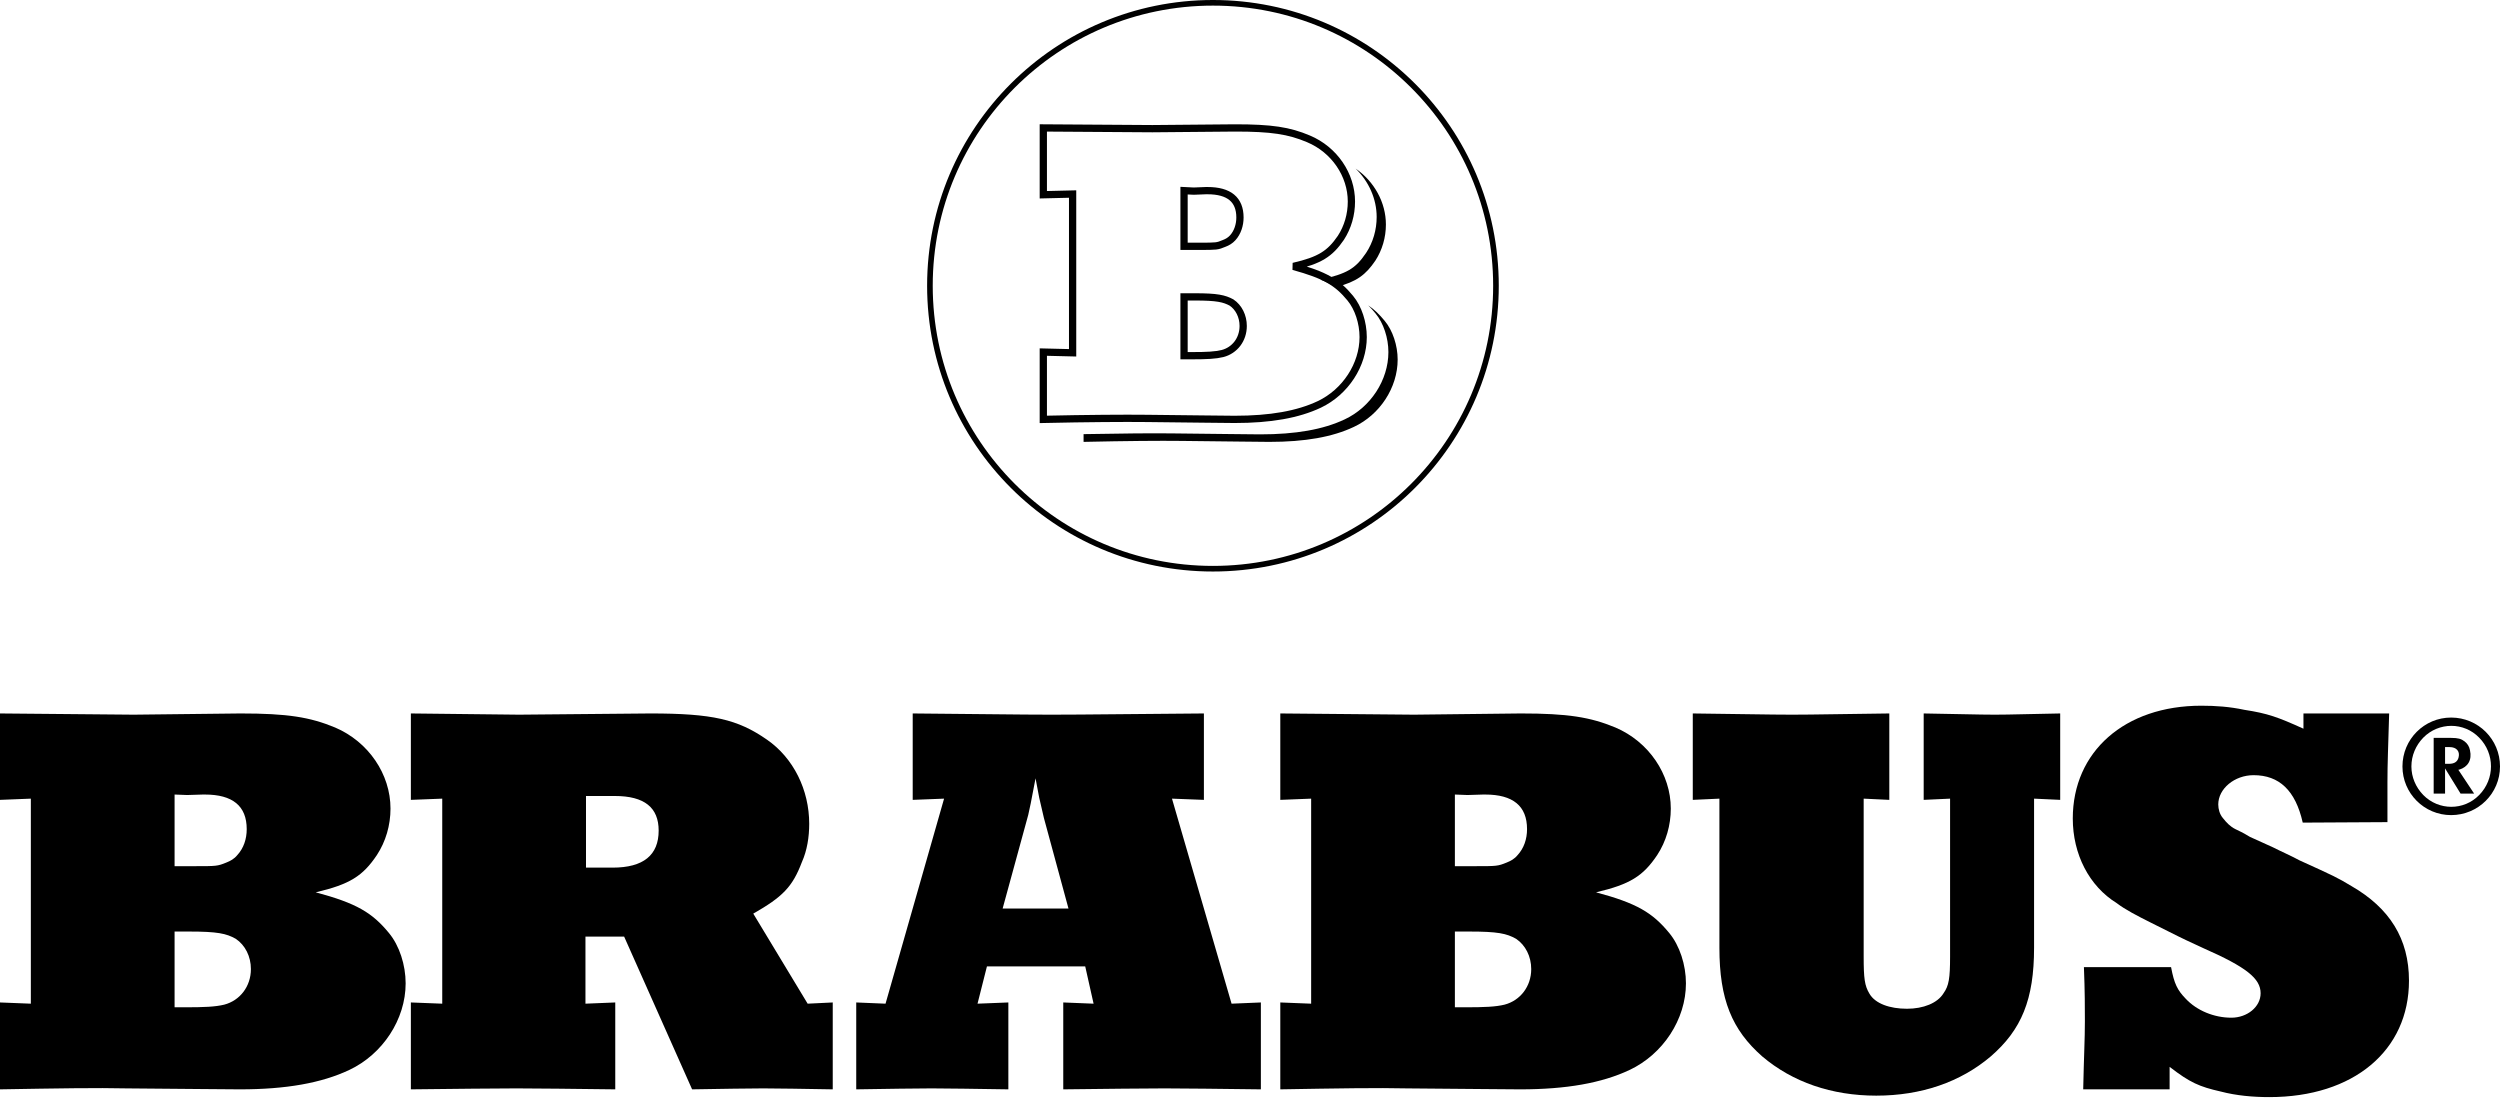
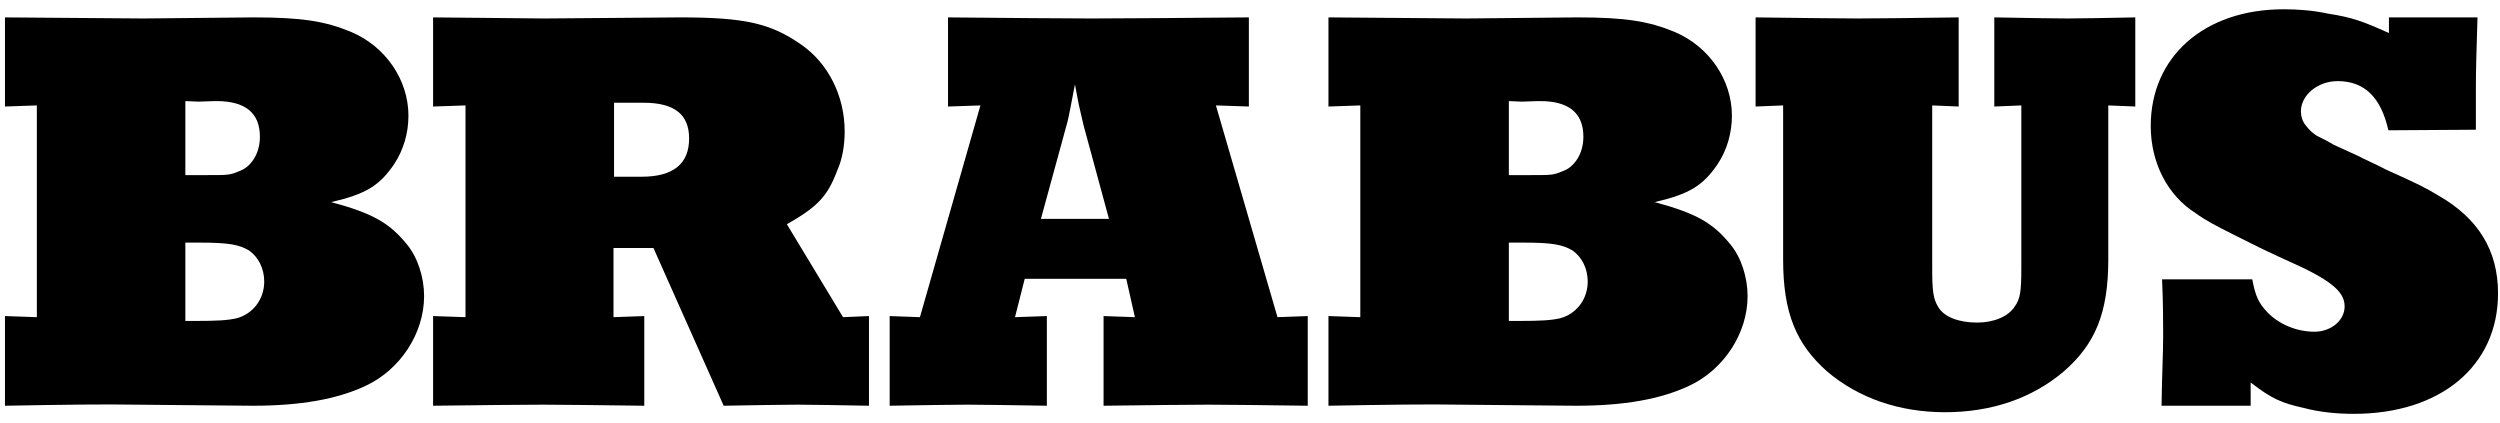
- <svg xmlns="http://www.w3.org/2000/svg" version="1.0" width="708.661" height="310.989" id="svg30827">
-   <defs id="defs30829" />
-   <g transform="translate(-216.8833,-223.9842)" id="layer1">
-     <g transform="matrix(5.489643,0,0,5.489643,-973.7286,-2401.838)" id="g30846">
-       <path d="M 279.515,507.689 C 287.585,507.689 294.129,501.152 294.129,493.078 C 294.129,485.004 287.585,478.468 279.515,478.468 C 271.444,478.468 264.901,485.004 264.901,493.078 C 264.901,501.152 271.444,507.689 279.515,507.689 z" id="path495" style="fill:none;stroke:#000000;stroke-width:0.29;stroke-linecap:butt;stroke-linejoin:miter;stroke-miterlimit:4;stroke-dasharray:none" />
-       <path d="M 288.384,494.891 C 288.115,494.566 287.854,494.303 287.532,494.091 C 287.66,494.216 287.783,494.353 287.906,494.503 C 288.324,495.003 288.575,495.778 288.575,496.503 C 288.575,497.953 287.655,499.353 286.318,499.978 C 285.211,500.502 283.79,500.752 281.95,500.752 C 281.427,500.752 279.923,500.727 277.415,500.702 C 276.368,500.69 274.852,500.702 272.835,500.74 L 272.835,501.14 C 275.092,501.09 276.764,501.077 277.893,501.09 C 280.4,501.115 281.905,501.14 282.427,501.14 C 284.267,501.14 285.688,500.89 286.795,500.365 C 288.133,499.74 289.053,498.34 289.053,496.89 C 289.053,496.166 288.801,495.391 288.384,494.891" id="path497" style="fill:#000000;fill-rule:nonzero;stroke:none;stroke-width:0.232;stroke-linecap:butt;stroke-linejoin:miter;stroke-miterlimit:4;stroke-dasharray:none" />
-       <path d="M 287.969,489.529 C 287.969,490.191 287.781,490.841 287.425,491.379 C 286.862,492.216 286.419,492.454 285.062,492.766 C 285.409,492.866 285.629,493.053 285.897,493.141 C 286.937,492.866 287.404,492.516 287.903,491.779 C 288.259,491.229 288.446,490.579 288.446,489.916 C 288.446,488.779 287.845,487.692 286.883,487.029 C 287.563,487.692 287.969,488.592 287.969,489.529" id="path499" style="fill:#000000;fill-rule:nonzero;stroke:none;stroke-width:0.232;stroke-linecap:butt;stroke-linejoin:miter;stroke-miterlimit:4;stroke-dasharray:none" />
-       <path d="M 216.883,515.163 L 223.792,515.226 L 229.299,515.163 C 231.729,515.163 232.89,515.351 234.185,515.888 C 235.913,516.625 237.047,518.3 237.047,520.075 C 237.047,520.937 236.803,521.775 236.344,522.475 C 235.616,523.562 234.941,523.987 233.186,524.399 C 235.292,524.962 236.102,525.449 236.966,526.499 C 237.506,527.149 237.829,528.149 237.829,529.099 C 237.829,530.961 236.642,532.761 234.915,533.573 C 233.484,534.248 231.648,534.573 229.273,534.573 C 228.598,534.573 226.654,534.548 223.415,534.523 C 221.958,534.486 219.798,534.523 216.883,534.573 L 216.883,530.086 L 218.476,530.149 L 218.476,519.562 L 216.883,519.625 L 216.883,515.163 z M 225.898,523.049 L 226.924,523.049 C 228.058,523.049 228.112,523.049 228.57,522.862 C 228.787,522.775 228.975,522.675 229.138,522.475 C 229.462,522.125 229.623,521.65 229.623,521.137 C 229.623,519.937 228.894,519.35 227.464,519.35 L 227.356,519.35 L 226.546,519.375 L 225.898,519.35 L 225.898,523.049 z M 225.898,530.336 L 226.411,530.336 C 227.437,530.336 228.004,530.311 228.463,530.199 C 229.273,529.986 229.839,529.261 229.839,528.361 C 229.839,527.711 229.543,527.124 229.057,526.799 C 228.57,526.524 228.112,526.424 226.627,526.424 L 225.898,526.424 L 225.898,530.336" id="path509" style="fill:#000000;fill-rule:nonzero;stroke:none;stroke-width:0.232;stroke-linecap:butt;stroke-linejoin:miter;stroke-miterlimit:4;stroke-dasharray:none" />
-       <path d="M 238.099,530.086 L 239.719,530.149 L 239.719,519.562 L 238.099,519.625 L 238.099,515.163 L 243.686,515.226 L 250.461,515.163 C 253.673,515.163 254.97,515.463 256.482,516.513 C 257.858,517.463 258.668,519.113 258.668,520.862 C 258.668,521.537 258.56,522.237 258.29,522.837 C 257.804,524.124 257.29,524.637 255.779,525.499 L 258.587,530.149 L 259.883,530.086 L 259.883,534.573 C 258.29,534.548 257.102,534.523 256.292,534.523 C 255.482,534.523 254.268,534.548 252.621,534.573 L 249.112,526.687 L 247.114,526.687 L 247.114,530.149 L 248.653,530.086 L 248.653,534.573 C 246.386,534.548 244.686,534.523 243.551,534.523 C 242.337,534.523 240.529,534.548 238.099,534.573 L 238.099,530.086 z M 247.142,523.124 L 248.518,523.124 C 250.111,523.124 250.894,522.475 250.894,521.212 C 250.894,520.025 250.165,519.425 248.627,519.425 L 247.142,519.425 L 247.142,523.124" id="path511" style="fill:#000000;fill-rule:nonzero;stroke:none;stroke-width:0.232;stroke-linecap:butt;stroke-linejoin:miter;stroke-miterlimit:4;stroke-dasharray:none" />
-       <path d="M 261.096,530.086 L 262.609,530.149 L 265.632,519.562 L 264.012,519.625 L 264.012,515.163 C 267.197,515.188 269.545,515.226 271.165,515.226 C 272.92,515.226 275.538,515.188 279.048,515.163 L 279.048,519.625 L 277.4,519.562 L 280.477,530.149 L 281.99,530.086 L 281.99,534.573 C 279.776,534.548 278.129,534.523 277.023,534.523 C 275.862,534.523 274.107,534.548 271.786,534.573 L 271.786,530.086 L 273.352,530.149 L 272.92,528.224 L 267.845,528.224 L 267.359,530.149 L 268.951,530.086 L 268.951,534.573 C 267.17,534.548 265.847,534.523 264.983,534.523 C 264.093,534.523 262.825,534.548 261.096,534.573 L 261.096,530.086 z M 268.655,525.237 L 272.056,525.237 L 270.787,520.562 L 270.544,519.512 L 270.355,518.513 C 270.113,519.775 270.059,520.075 269.978,520.4 L 268.655,525.237" id="path513" style="fill:#000000;fill-rule:nonzero;stroke:none;stroke-width:0.232;stroke-linecap:butt;stroke-linejoin:miter;stroke-miterlimit:4;stroke-dasharray:none" />
-       <path d="M 282.993,515.163 L 289.904,515.226 L 295.41,515.163 C 297.839,515.163 299,515.351 300.296,515.888 C 302.023,516.625 303.157,518.3 303.157,520.075 C 303.157,520.937 302.914,521.775 302.455,522.475 C 301.726,523.562 301.051,523.987 299.297,524.399 C 301.402,524.962 302.212,525.449 303.076,526.499 C 303.616,527.149 303.939,528.149 303.939,529.099 C 303.939,530.961 302.752,532.761 301.025,533.573 C 299.594,534.248 297.759,534.573 295.383,534.573 C 294.708,534.573 292.765,534.548 289.525,534.523 C 288.068,534.486 285.908,534.523 282.993,534.573 L 282.993,530.086 L 284.586,530.149 L 284.586,519.562 L 282.993,519.625 L 282.993,515.163 z M 292.008,523.049 L 293.035,523.049 C 294.168,523.049 294.222,523.049 294.681,522.862 C 294.897,522.775 295.086,522.675 295.248,522.475 C 295.572,522.125 295.734,521.65 295.734,521.137 C 295.734,519.937 295.006,519.35 293.574,519.35 L 293.467,519.35 L 292.657,519.375 L 292.008,519.35 L 292.008,523.049 z M 292.008,530.336 L 292.522,530.336 C 293.547,530.336 294.114,530.311 294.573,530.199 C 295.383,529.986 295.95,529.261 295.95,528.361 C 295.95,527.711 295.653,527.124 295.167,526.799 C 294.681,526.524 294.222,526.424 292.737,526.424 L 292.008,526.424 L 292.008,530.336" id="path515" style="fill:#000000;fill-rule:nonzero;stroke:none;stroke-width:0.232;stroke-linecap:butt;stroke-linejoin:miter;stroke-miterlimit:4;stroke-dasharray:none" />
-       <path d="M 304.292,515.163 C 306.554,515.188 308.279,515.226 309.416,515.226 C 310.529,515.226 312.228,515.188 314.44,515.163 L 314.44,519.625 L 313.116,519.562 L 313.116,527.711 C 313.116,528.849 313.166,529.224 313.416,529.636 C 313.716,530.149 314.465,530.411 315.353,530.411 C 316.19,530.411 316.928,530.124 317.24,529.611 C 317.515,529.224 317.578,528.849 317.578,527.711 L 317.578,519.562 L 316.215,519.625 L 316.215,515.163 C 317.865,515.188 319.077,515.226 319.89,515.226 C 320.677,515.226 321.777,515.188 323.264,515.163 L 323.264,519.625 L 321.915,519.562 L 321.915,527.261 C 321.915,529.936 321.265,531.498 319.677,532.873 C 318.115,534.198 316.09,534.898 313.766,534.898 C 311.466,534.898 309.441,534.198 307.879,532.873 C 306.317,531.498 305.667,529.936 305.667,527.261 L 305.667,519.562 L 304.292,519.625 L 304.292,515.163" id="path517" style="fill:#000000;fill-rule:nonzero;stroke:none;stroke-width:0.232;stroke-linecap:butt;stroke-linejoin:miter;stroke-miterlimit:4;stroke-dasharray:none" />
-       <path d="M 335.825,515.163 L 340.25,515.163 C 340.2,516.913 340.162,517.75 340.162,518.7 L 340.162,520.775 L 335.788,520.8 C 335.413,519.138 334.575,518.35 333.251,518.35 C 332.263,518.35 331.426,519.05 331.426,519.862 C 331.426,520.1 331.501,520.375 331.663,520.562 C 331.851,520.8 332.038,521 332.313,521.137 C 332.476,521.212 332.713,521.325 333.063,521.537 L 334.25,522.075 C 334.663,522.287 335.113,522.475 335.625,522.75 C 337.412,523.562 337.575,523.637 338.3,524.074 C 340.275,525.212 341.274,526.799 341.274,528.961 C 341.274,532.573 338.412,534.973 334.063,534.973 C 333.226,534.973 332.363,534.898 331.551,534.685 C 330.451,534.436 329.963,534.223 328.914,533.411 L 328.914,534.573 L 324.452,534.573 C 324.489,532.823 324.539,531.986 324.539,531.061 C 324.539,530.411 324.539,529.499 324.489,528.261 L 328.989,528.261 C 329.151,529.124 329.314,529.449 329.751,529.899 C 330.313,530.499 331.201,530.873 332.101,530.873 C 332.926,530.873 333.613,530.311 333.613,529.611 C 333.613,528.849 332.876,528.261 330.663,527.286 C 329.963,526.961 329.501,526.749 329.339,526.662 L 327.939,525.962 C 327.239,525.612 326.614,525.287 326.189,524.962 C 324.752,524.074 323.914,522.425 323.914,520.587 C 323.914,517.138 326.589,514.763 330.551,514.763 C 331.288,514.763 332.013,514.813 332.776,514.976 C 333.988,515.163 334.5,515.351 335.825,515.95 L 335.825,515.163" id="path519" style="fill:#000000;fill-rule:nonzero;stroke:none;stroke-width:0.232;stroke-linecap:butt;stroke-linejoin:miter;stroke-miterlimit:4;stroke-dasharray:none" />
-       <path d="M 343.449,515.375 C 344.849,515.375 345.974,516.5 345.974,517.9 C 345.974,519.287 344.849,520.412 343.449,520.412 C 342.062,520.412 340.937,519.287 340.937,517.9 C 340.937,516.5 342.062,515.375 343.449,515.375 z M 342.012,519.375 C 342.812,520.187 344.112,520.187 344.899,519.375 C 345.711,518.55 345.711,517.238 344.899,516.413 C 344.112,515.6 342.812,515.6 342.012,516.413 C 341.624,516.813 341.399,517.338 341.399,517.9 C 341.399,518.45 341.624,518.975 342.012,519.375 z M 342.549,516.425 L 343.449,516.425 C 343.812,516.425 343.974,516.475 344.137,516.6 C 344.287,516.713 344.387,516.863 344.424,517.063 C 344.537,517.575 344.312,517.925 343.874,518.063 C 343.849,518.063 343.837,518.063 343.824,518.075 L 344.637,519.3 L 343.937,519.3 L 343.137,518 L 343.137,519.3 L 342.549,519.3 L 342.549,516.425 z M 343.349,517.763 C 343.637,517.763 343.787,517.638 343.837,517.425 C 343.912,517.113 343.724,516.9 343.374,516.9 L 343.137,516.9 L 343.137,517.763 L 343.349,517.763" id="path521" style="fill:#000000;fill-rule:nonzero;stroke:none;stroke-width:0.232;stroke-linecap:butt;stroke-linejoin:miter;stroke-miterlimit:4;stroke-dasharray:none" />
-       <path d="M 270.756,484.929 L 276.39,484.967 L 280.66,484.929 C 282.542,484.929 283.442,485.067 284.447,485.492 C 285.787,486.054 286.665,487.354 286.665,488.729 C 286.665,489.404 286.477,490.054 286.12,490.604 C 285.556,491.429 285.033,491.766 283.672,492.079 C 285.304,492.529 285.933,492.903 286.603,493.716 C 287.02,494.216 287.272,494.991 287.272,495.728 C 287.272,497.165 286.352,498.565 285.012,499.203 C 283.903,499.728 282.48,499.978 280.639,499.978 C 280.115,499.978 278.609,499.953 276.098,499.928 C 274.967,499.915 273.016,499.928 270.756,499.978 L 270.756,496.503 L 272.269,496.54 L 272.269,488.342 L 270.756,488.379 L 270.756,484.929 z M 278.023,491.041 L 278.818,491.041 C 279.696,491.041 279.739,491.041 280.094,490.891 C 280.261,490.829 280.409,490.741 280.534,490.604 C 280.785,490.329 280.91,489.941 280.91,489.554 C 280.91,488.629 280.345,488.167 279.236,488.167 L 279.153,488.167 L 278.525,488.192 L 278.023,488.167 L 278.023,491.041 z M 278.023,496.69 L 278.42,496.69 C 279.215,496.69 279.655,496.665 280.01,496.578 C 280.639,496.415 281.077,495.853 281.077,495.153 C 281.077,494.653 280.847,494.191 280.471,493.941 C 280.094,493.741 279.739,493.653 278.588,493.653 L 278.023,493.653 L 278.023,496.69 z" id="path523" style="fill:none;stroke:#000000;stroke-width:0.375;stroke-linecap:butt;stroke-linejoin:miter;stroke-miterlimit:4;stroke-dasharray:none" />
-     </g>
+ <svg xmlns="http://www.w3.org/2000/svg" width="136px" height="23px" viewBox="0 0 136 23" version="1.1">
+   <g id="Logo--desktop" stroke="none" stroke-width="0" fill="currentColor" fill-rule="evenodd">
+     <path d="M10.083,17.459 L10.642,17.459 C11.758,17.459 12.375,17.43 12.875,17.313 C13.757,17.077 14.374,16.284 14.374,15.314 C14.374,14.609 14.051,13.962 13.522,13.61 C12.993,13.316 12.493,13.198 10.877,13.198 L10.083,13.198 L10.083,17.459 Z M10.083,9.526 L11.2,9.526 C12.434,9.526 12.493,9.526 12.993,9.32 C13.228,9.231 13.433,9.114 13.61,8.909 C13.962,8.527 14.139,7.998 14.139,7.439 C14.139,6.146 13.345,5.5 11.788,5.5 L11.67,5.5 L10.789,5.529 L10.083,5.5 L10.083,9.526 Z M0.27,0.946 L7.792,1.005 L13.786,0.946 C16.43,0.946 17.694,1.152 19.104,1.739 C20.985,2.532 22.219,4.355 22.219,6.293 C22.219,7.234 21.954,8.145 21.455,8.909 C20.662,10.083 19.927,10.554 18.017,10.995 C20.309,11.612 21.191,12.141 22.131,13.287 C22.719,13.993 23.071,15.08 23.071,16.108 C23.071,18.135 21.778,20.103 19.898,20.985 C18.34,21.72 16.342,22.072 13.757,22.072 C13.022,22.072 10.906,22.043 7.381,22.014 C5.794,21.984 3.444,22.014 0.27,22.072 L0.27,17.194 L2.004,17.254 L2.004,5.735 L0.27,5.795 L0.27,0.946 L0.27,0.946 Z" id="B" />
+     <path d="M33.404,9.614 L34.902,9.614 C36.635,9.614 37.488,8.909 37.488,7.528 C37.488,6.235 36.694,5.589 35.019,5.589 L33.404,5.589 L33.404,9.614 Z M23.56,17.194 L25.323,17.254 L25.323,5.735 L23.56,5.795 L23.56,0.946 L29.642,1.005 L37.017,0.946 C40.514,0.946 41.924,1.27 43.57,2.415 C45.069,3.444 45.95,5.236 45.95,7.146 C45.95,7.88 45.833,8.644 45.539,9.291 C45.01,10.701 44.451,11.26 42.806,12.199 L45.861,17.254 L47.272,17.194 L47.272,22.072 C45.539,22.043 44.246,22.014 43.364,22.014 C42.483,22.014 41.16,22.043 39.368,22.072 L35.548,13.492 L33.374,13.492 L33.374,17.254 L35.049,17.194 L35.049,22.072 C32.581,22.043 30.73,22.014 29.495,22.014 C28.173,22.014 26.205,22.043 23.56,22.072 L23.56,17.194 L23.56,17.194 Z" id="r" />
+     <path d="M56.626,11.906 L60.328,11.906 L58.947,6.822 L58.682,5.676 L58.477,4.59 C58.212,5.97 58.153,6.293 58.065,6.647 L56.626,11.906 Z M48.398,17.194 L50.044,17.254 L53.335,5.735 L51.572,5.795 L51.572,0.946 C55.039,0.975 57.595,1.005 59.358,1.005 C61.268,1.005 64.118,0.975 67.938,0.946 L67.938,5.795 L66.146,5.735 L69.495,17.254 L71.141,17.194 L71.141,22.072 C68.732,22.043 66.939,22.014 65.734,22.014 C64.471,22.014 62.561,22.043 60.034,22.072 L60.034,17.194 L61.739,17.254 L61.268,15.167 L55.745,15.167 L55.216,17.254 L56.949,17.194 L56.949,22.072 C55.01,22.043 53.57,22.014 52.63,22.014 C51.66,22.014 50.279,22.043 48.398,22.072 L48.398,17.194 L48.398,17.194 Z" id="a" />
+     <path d="M82.081,17.459 L82.64,17.459 C83.756,17.459 84.373,17.43 84.873,17.313 C85.755,17.077 86.372,16.284 86.372,15.314 C86.372,14.609 86.049,13.962 85.52,13.61 C84.991,13.316 84.491,13.198 82.875,13.198 L82.081,13.198 L82.081,17.459 Z M82.081,9.526 L83.198,9.526 C84.432,9.526 84.491,9.526 84.991,9.32 C85.226,9.231 85.431,9.114 85.607,8.909 C85.96,8.527 86.136,7.998 86.136,7.439 C86.136,6.146 85.343,5.5 83.786,5.5 L83.668,5.5 L82.787,5.529 L82.081,5.5 L82.081,9.526 Z M72.268,0.946 L79.789,1.005 L85.784,0.946 C88.429,0.946 89.692,1.152 91.102,1.739 C92.983,2.532 94.216,4.355 94.216,6.293 C94.216,7.234 93.952,8.145 93.453,8.909 C92.659,10.083 91.925,10.554 90.015,10.995 C92.307,11.612 93.189,12.141 94.128,13.287 C94.717,13.993 95.069,15.08 95.069,16.108 C95.069,18.135 93.776,20.103 91.896,20.985 C90.337,21.72 88.34,22.072 85.755,22.072 C85.02,22.072 82.904,22.043 79.379,22.014 C77.792,21.984 75.441,22.014 72.268,22.072 L72.268,17.194 L74.001,17.254 L74.001,5.735 L72.268,5.795 L72.268,0.946 L72.268,0.946 Z" id="b" />
+     <path d="M95.504,0.946 C97.972,0.975 99.852,1.005 101.086,1.005 C102.291,1.005 104.142,0.975 106.552,0.946 L106.552,5.795 L105.112,5.735 L105.112,14.609 C105.112,15.843 105.17,16.255 105.435,16.695 C105.758,17.254 106.581,17.548 107.551,17.548 C108.461,17.548 109.255,17.224 109.607,16.666 C109.902,16.255 109.96,15.843 109.96,14.609 L109.96,5.735 L108.49,5.795 L108.49,0.946 C110.284,0.975 111.605,1.005 112.487,1.005 C113.339,1.005 114.543,0.975 116.16,0.946 L116.16,5.795 L114.691,5.735 L114.691,14.109 C114.691,17.019 113.986,18.723 112.252,20.221 C110.548,21.661 108.344,22.425 105.817,22.425 C103.319,22.425 101.116,21.661 99.411,20.221 C97.707,18.723 97.002,17.019 97.002,14.109 L97.002,5.735 L95.504,5.795 L95.504,0.946" id="u" />
+     <path d="M129.958,0.946 L134.776,0.946 C134.718,2.856 134.688,3.767 134.688,4.795 L134.688,7.057 L129.929,7.088 C129.517,5.265 128.606,4.413 127.166,4.413 C126.079,4.413 125.169,5.177 125.169,6.059 C125.169,6.323 125.256,6.617 125.433,6.822 C125.639,7.088 125.845,7.293 126.138,7.439 C126.314,7.528 126.578,7.645 126.96,7.88 L128.253,8.468 C128.694,8.703 129.194,8.909 129.752,9.203 C131.692,10.083 131.868,10.172 132.661,10.643 C134.806,11.877 135.893,13.61 135.893,15.961 C135.893,19.898 132.778,22.513 128.048,22.513 C127.137,22.513 126.197,22.425 125.316,22.19 C124.111,21.925 123.581,21.69 122.436,20.809 L122.436,22.072 L117.588,22.072 C117.617,20.162 117.676,19.251 117.676,18.252 C117.676,17.548 117.676,16.548 117.617,15.197 L122.525,15.197 C122.7,16.137 122.877,16.49 123.347,16.988 C123.964,17.635 124.934,18.046 125.903,18.046 C126.814,18.046 127.548,17.43 127.548,16.666 C127.548,15.843 126.755,15.197 124.346,14.139 C123.581,13.787 123.082,13.552 122.906,13.463 L121.378,12.7 C120.615,12.318 119.939,11.964 119.468,11.612 C117.911,10.643 117,8.85 117,6.852 C117,3.091 119.908,0.505 124.227,0.505 C125.022,0.505 125.815,0.564 126.638,0.74 C127.96,0.946 128.518,1.152 129.958,1.798 L129.958,0.946" id="s" />
  </g>
</svg>
